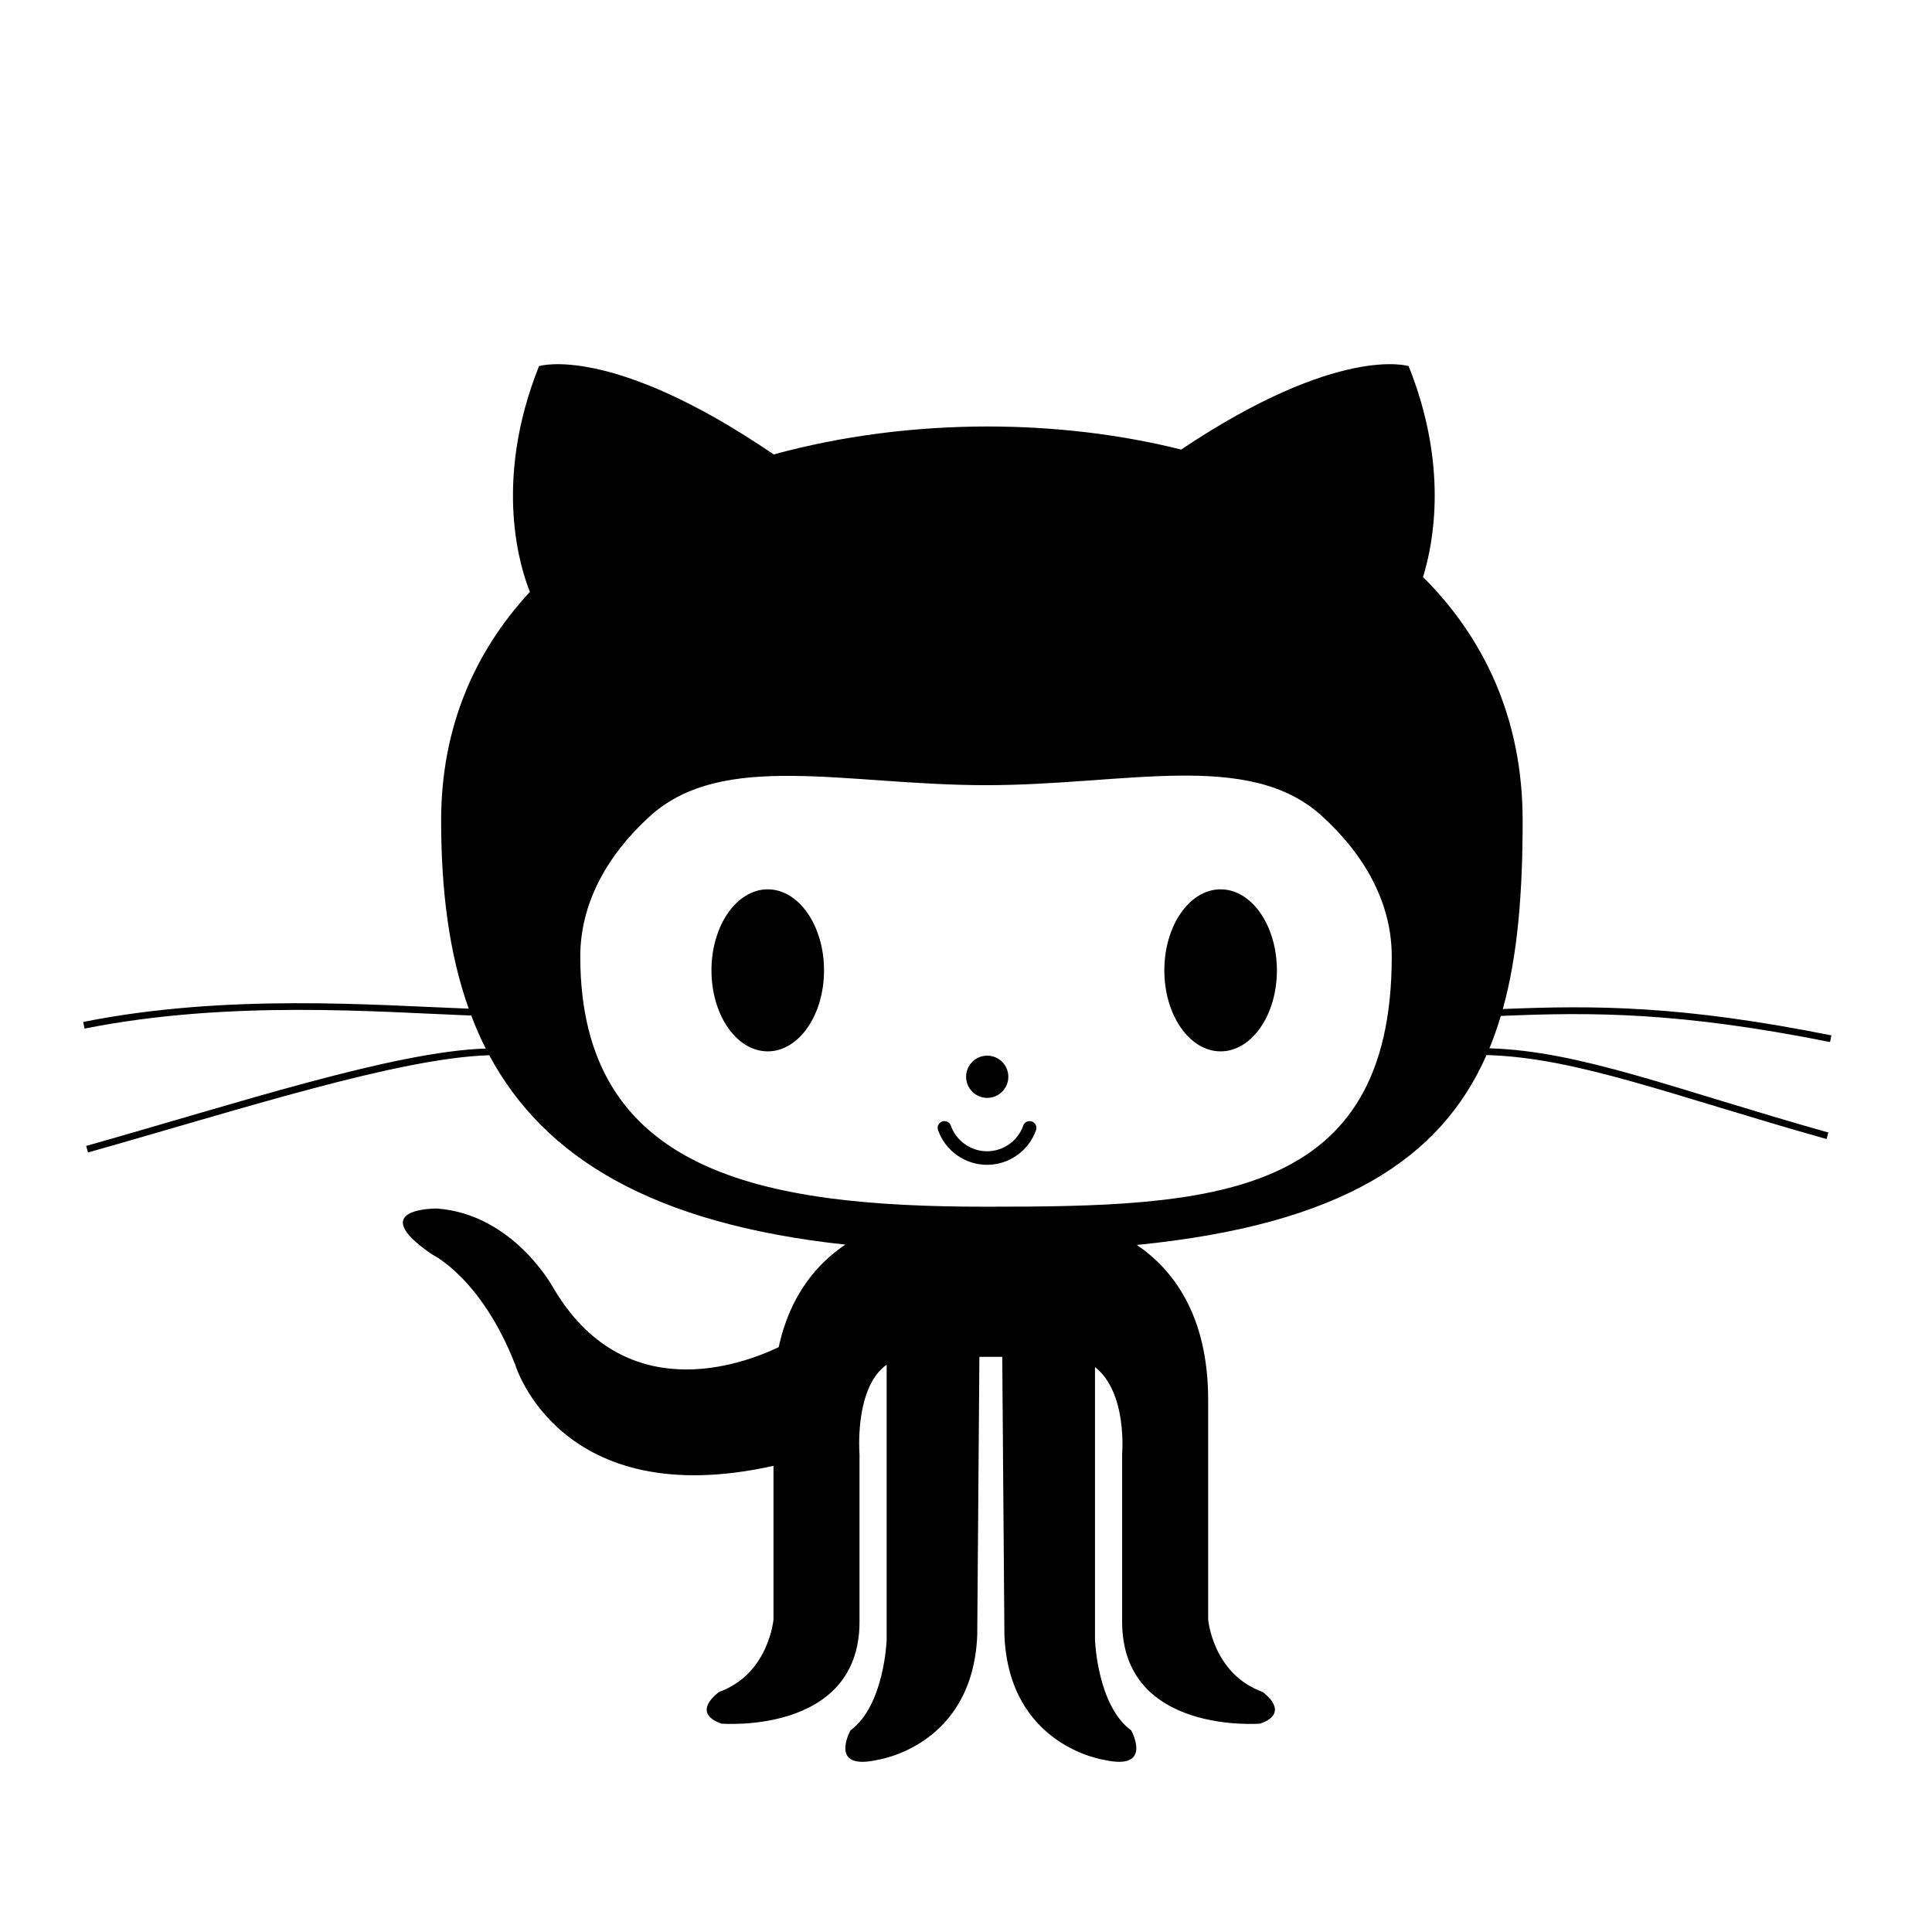
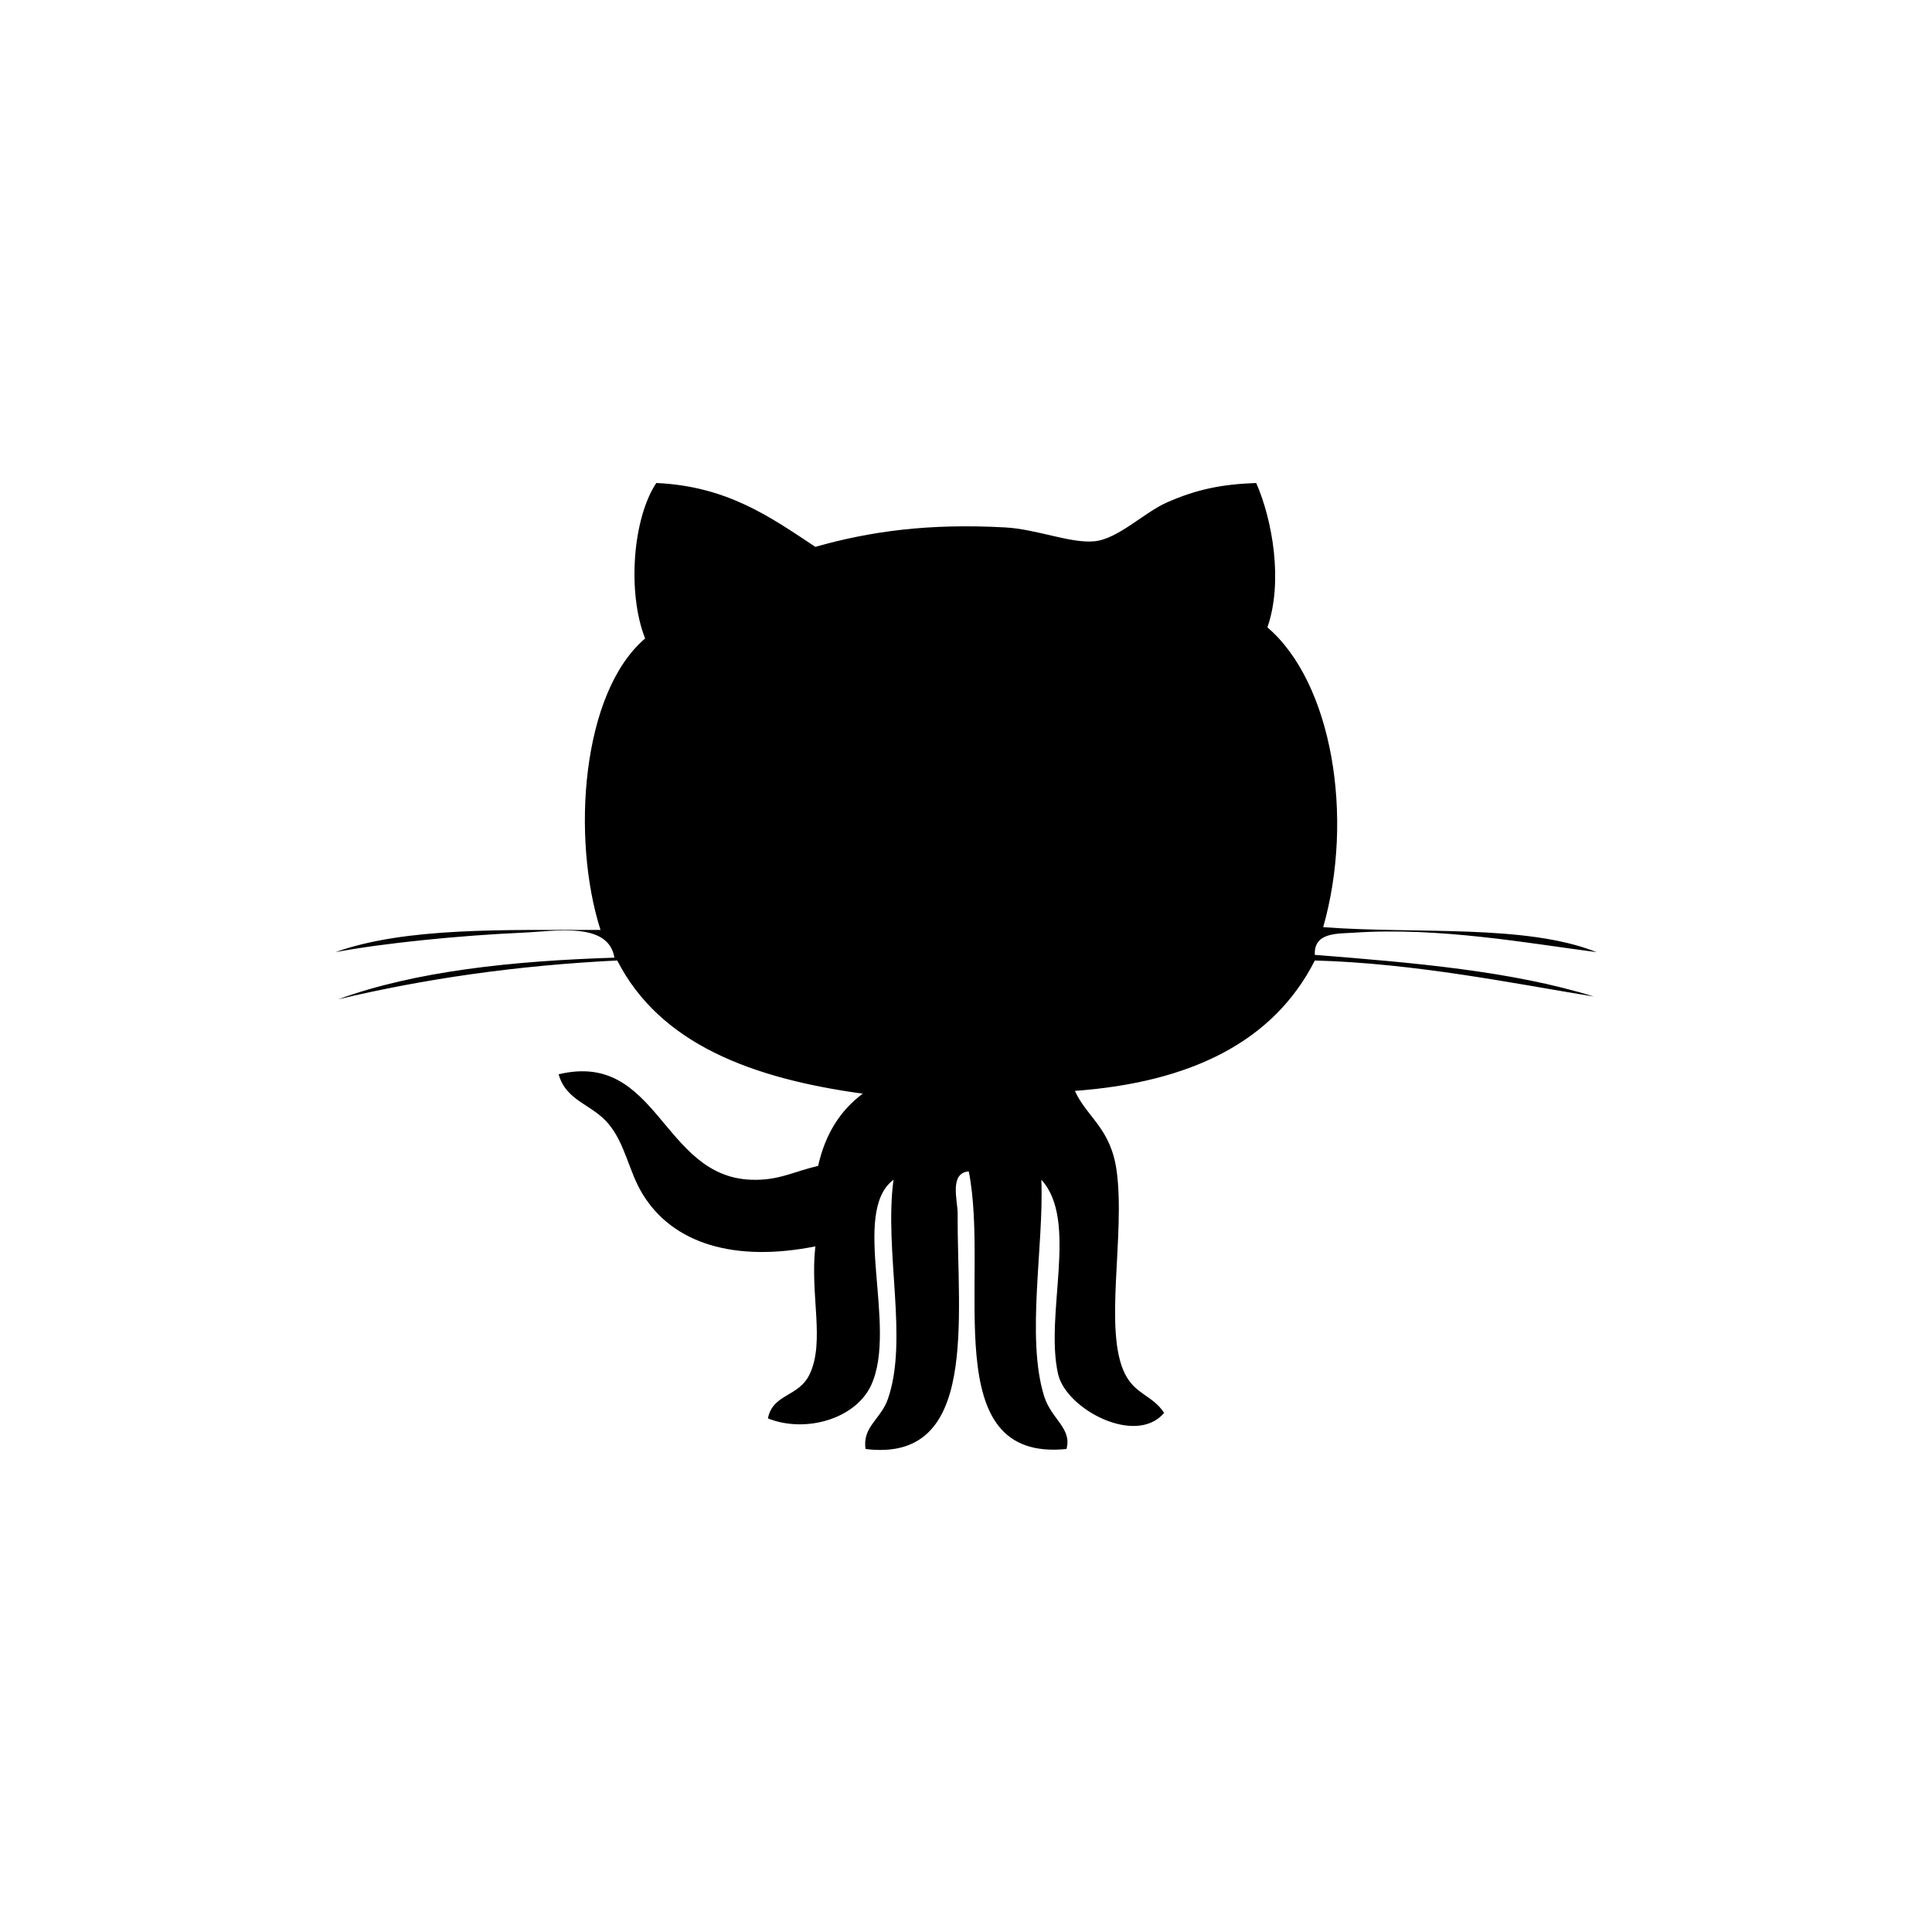
<svg xmlns="http://www.w3.org/2000/svg" version="1.1" baseProfile="full" width="76" height="76" viewBox="0 0 76.00 76.00" enable-background="new 0 0 76.00 76.00" xml:space="preserve">
-   <path fill="#000000" fill-opacity="1" stroke-width="0.2" stroke-linejoin="round" d="M 32.415,38.172C 32.415,39.932 31.423,41.358 30.201,41.358C 28.978,41.358 27.987,39.932 27.987,38.172C 27.987,36.411 28.978,34.984 30.201,34.984C 31.423,34.984 32.415,36.411 32.415,38.172 Z M 50.23,38.172C 50.23,39.932 49.239,41.358 48.016,41.358C 46.794,41.358 45.802,39.932 45.802,38.172C 45.802,36.411 46.794,34.984 48.016,34.984C 49.239,34.984 50.23,36.411 50.23,38.172 Z M 39.665,42.357C 39.665,42.816 39.293,43.188 38.835,43.188C 38.376,43.188 38.004,42.816 38.004,42.357C 38.004,41.899 38.376,41.527 38.835,41.527C 39.293,41.527 39.665,41.899 39.665,42.357 Z M 36.9,44.457C 36.851,44.318 36.924,44.166 37.062,44.117C 37.202,44.067 37.354,44.14 37.403,44.279C 37.617,44.882 38.189,45.288 38.828,45.288C 39.466,45.288 40.038,44.882 40.252,44.279C 40.301,44.14 40.454,44.067 40.593,44.117C 40.732,44.166 40.804,44.318 40.755,44.457C 40.467,45.273 39.691,45.821 38.828,45.821C 37.964,45.821 37.189,45.273 36.9,44.457 Z M 71.989,40.991C 66.086,39.81 62.663,39.809 59.038,39.964C 58.907,40.402 58.759,40.829 58.59,41.238C 62.167,41.343 65.861,42.84 71.923,44.551L 71.851,44.807C 65.754,43.087 62.018,41.6 58.476,41.503C 56.688,45.56 52.807,48.171 44.721,48.973C 46.108,49.914 47.526,51.699 47.526,55.067L 47.526,63.706C 47.526,63.706 47.705,65.844 49.664,66.556C 49.664,66.556 50.821,67.358 49.575,67.803C 49.575,67.803 44.142,68.248 44.142,63.795L 44.142,57.205C 44.142,57.205 44.357,54.776 43.074,53.776L 43.074,64.508C 43.074,64.508 43.162,67.09 44.498,68.07C 44.498,68.07 45.388,69.673 43.43,69.228C 43.43,69.228 39.689,68.694 39.511,64.33L 39.426,53.375L 38.527,53.375L 38.442,64.33C 38.264,68.694 34.523,69.228 34.523,69.228C 32.564,69.673 33.455,68.07 33.455,68.07C 34.791,67.09 34.879,64.508 34.879,64.508L 34.879,53.683C 33.596,54.591 33.811,57.205 33.811,57.205L 33.811,63.795C 33.811,68.248 28.378,67.803 28.378,67.803C 27.131,67.358 28.289,66.556 28.289,66.556C 30.249,65.844 30.427,63.706 30.427,63.706L 30.427,57.662C 22.012,59.539 20.269,53.689 20.269,53.689C 18.933,50.258 16.995,49.345 16.995,49.345C 14.3,47.497 17.195,47.541 17.195,47.541C 20.18,47.764 21.739,50.615 21.739,50.615C 24.524,55.406 29.167,53.694 30.633,52.993C 31.079,50.912 32.176,49.683 33.253,48.96C 25.67,48.142 21.408,45.54 19.246,41.51C 15.662,41.619 9.43,43.652 3.463,45.335L 3.39,45.078C 9.311,43.408 15.489,41.364 19.107,41.247C 18.896,40.829 18.707,40.395 18.538,39.949C 14.878,39.81 9.028,39.323 3.325,40.463L 3.272,40.201C 8.942,39.067 14.756,39.544 18.438,39.678C 17.668,37.521 17.353,35.04 17.353,32.274C 17.353,28.611 18.677,25.623 20.846,23.282C 20.5,22.433 19.358,19.017 21.204,14.402C 21.204,14.402 24.031,13.507 30.436,17.877C 33.123,17.14 36.003,16.777 38.854,16.777C 41.445,16.777 44.032,17.077 46.464,17.684C 52.669,13.531 55.412,14.402 55.412,14.402C 56.968,18.291 56.402,21.329 55.978,22.697C 58.403,25.117 59.897,28.298 59.897,32.274C 59.897,35.047 59.716,37.533 59.117,39.693C 62.767,39.541 66.162,39.553 72.042,40.729L 71.989,40.991 Z M 51.987,32.087C 49.113,29.486 44.275,30.887 38.788,30.887C 33.279,30.887 28.422,29.5 25.553,32.119C 23.832,33.69 22.827,35.584 22.827,37.623C 22.827,46.141 29.973,47.469 38.788,47.469C 47.602,47.469 54.748,47.209 54.748,37.623C 54.748,35.571 53.729,33.665 51.987,32.087 Z " />
+   <path fill="#000000" fill-opacity="1" stroke-width="0.2" stroke-linejoin="round" d="M 49.416,19C 50.061,20.465 50.479,22.897 49.856,24.678C 52.405,26.855 53.282,32.148 52.051,36.472C 55.685,36.75 60.013,36.339 62.807,37.455C 60.195,37.119 56.629,36.46 53.259,36.69C 52.621,36.733 51.675,36.665 51.722,37.563C 55.621,37.869 59.497,38.203 62.699,39.202C 59.523,38.683 55.668,37.893 51.722,37.783C 50.092,41 46.811,42.58 42.282,42.913C 42.769,43.973 43.701,44.376 43.929,46.08C 44.269,48.626 43.398,52.354 44.257,54.051C 44.669,54.864 45.341,54.886 45.794,55.58C 44.685,56.894 41.935,55.434 41.622,54.051C 41.086,51.684 42.439,48.013 40.964,46.408C 41.069,48.99 40.354,52.617 41.074,54.924C 41.358,55.832 42.178,56.182 41.953,57C 36.798,57.524 38.951,50.327 38.109,46.08C 37.332,46.136 37.673,47.245 37.671,47.718C 37.648,51.866 38.519,57.555 34.049,57C 33.917,56.129 34.648,55.832 34.926,55.036C 35.743,52.702 34.773,49.224 35.148,46.408C 33.442,47.694 35.327,52.185 34.27,54.488C 33.66,55.812 31.697,56.39 30.208,55.797C 30.402,54.811 31.422,54.97 31.853,54.051C 32.458,52.769 31.858,50.923 32.074,49.029C 28.915,49.659 26.466,48.937 25.268,46.954C 24.731,46.063 24.598,45.013 23.949,44.224C 23.304,43.435 22.274,43.328 21.975,42.26C 25.886,41.318 26.036,46.285 29.549,46.408C 30.626,46.447 31.186,46.096 32.183,45.863C 32.462,44.61 33.059,43.676 33.939,43.022C 29.569,42.424 25.959,41.063 24.28,37.783C 20.306,37.978 16.67,38.509 13.302,39.31C 16.359,38.2 20.13,37.802 24.17,37.672C 23.932,36.24 21.845,36.634 20.548,36.69C 18.14,36.796 15.107,37.095 13.193,37.455C 15.969,36.465 19.862,36.589 23.622,36.581C 22.472,32.976 22.87,27.248 25.378,25.116C 24.668,23.325 24.888,20.395 25.817,19C 28.617,19.126 30.315,20.347 32.074,21.512C 34.256,20.892 36.549,20.584 39.538,20.747C 40.795,20.817 42.102,21.382 43.049,21.293C 43.978,21.206 45.002,20.163 45.903,19.765C 47.079,19.246 48.073,19.048 49.416,19 Z " />
</svg>
